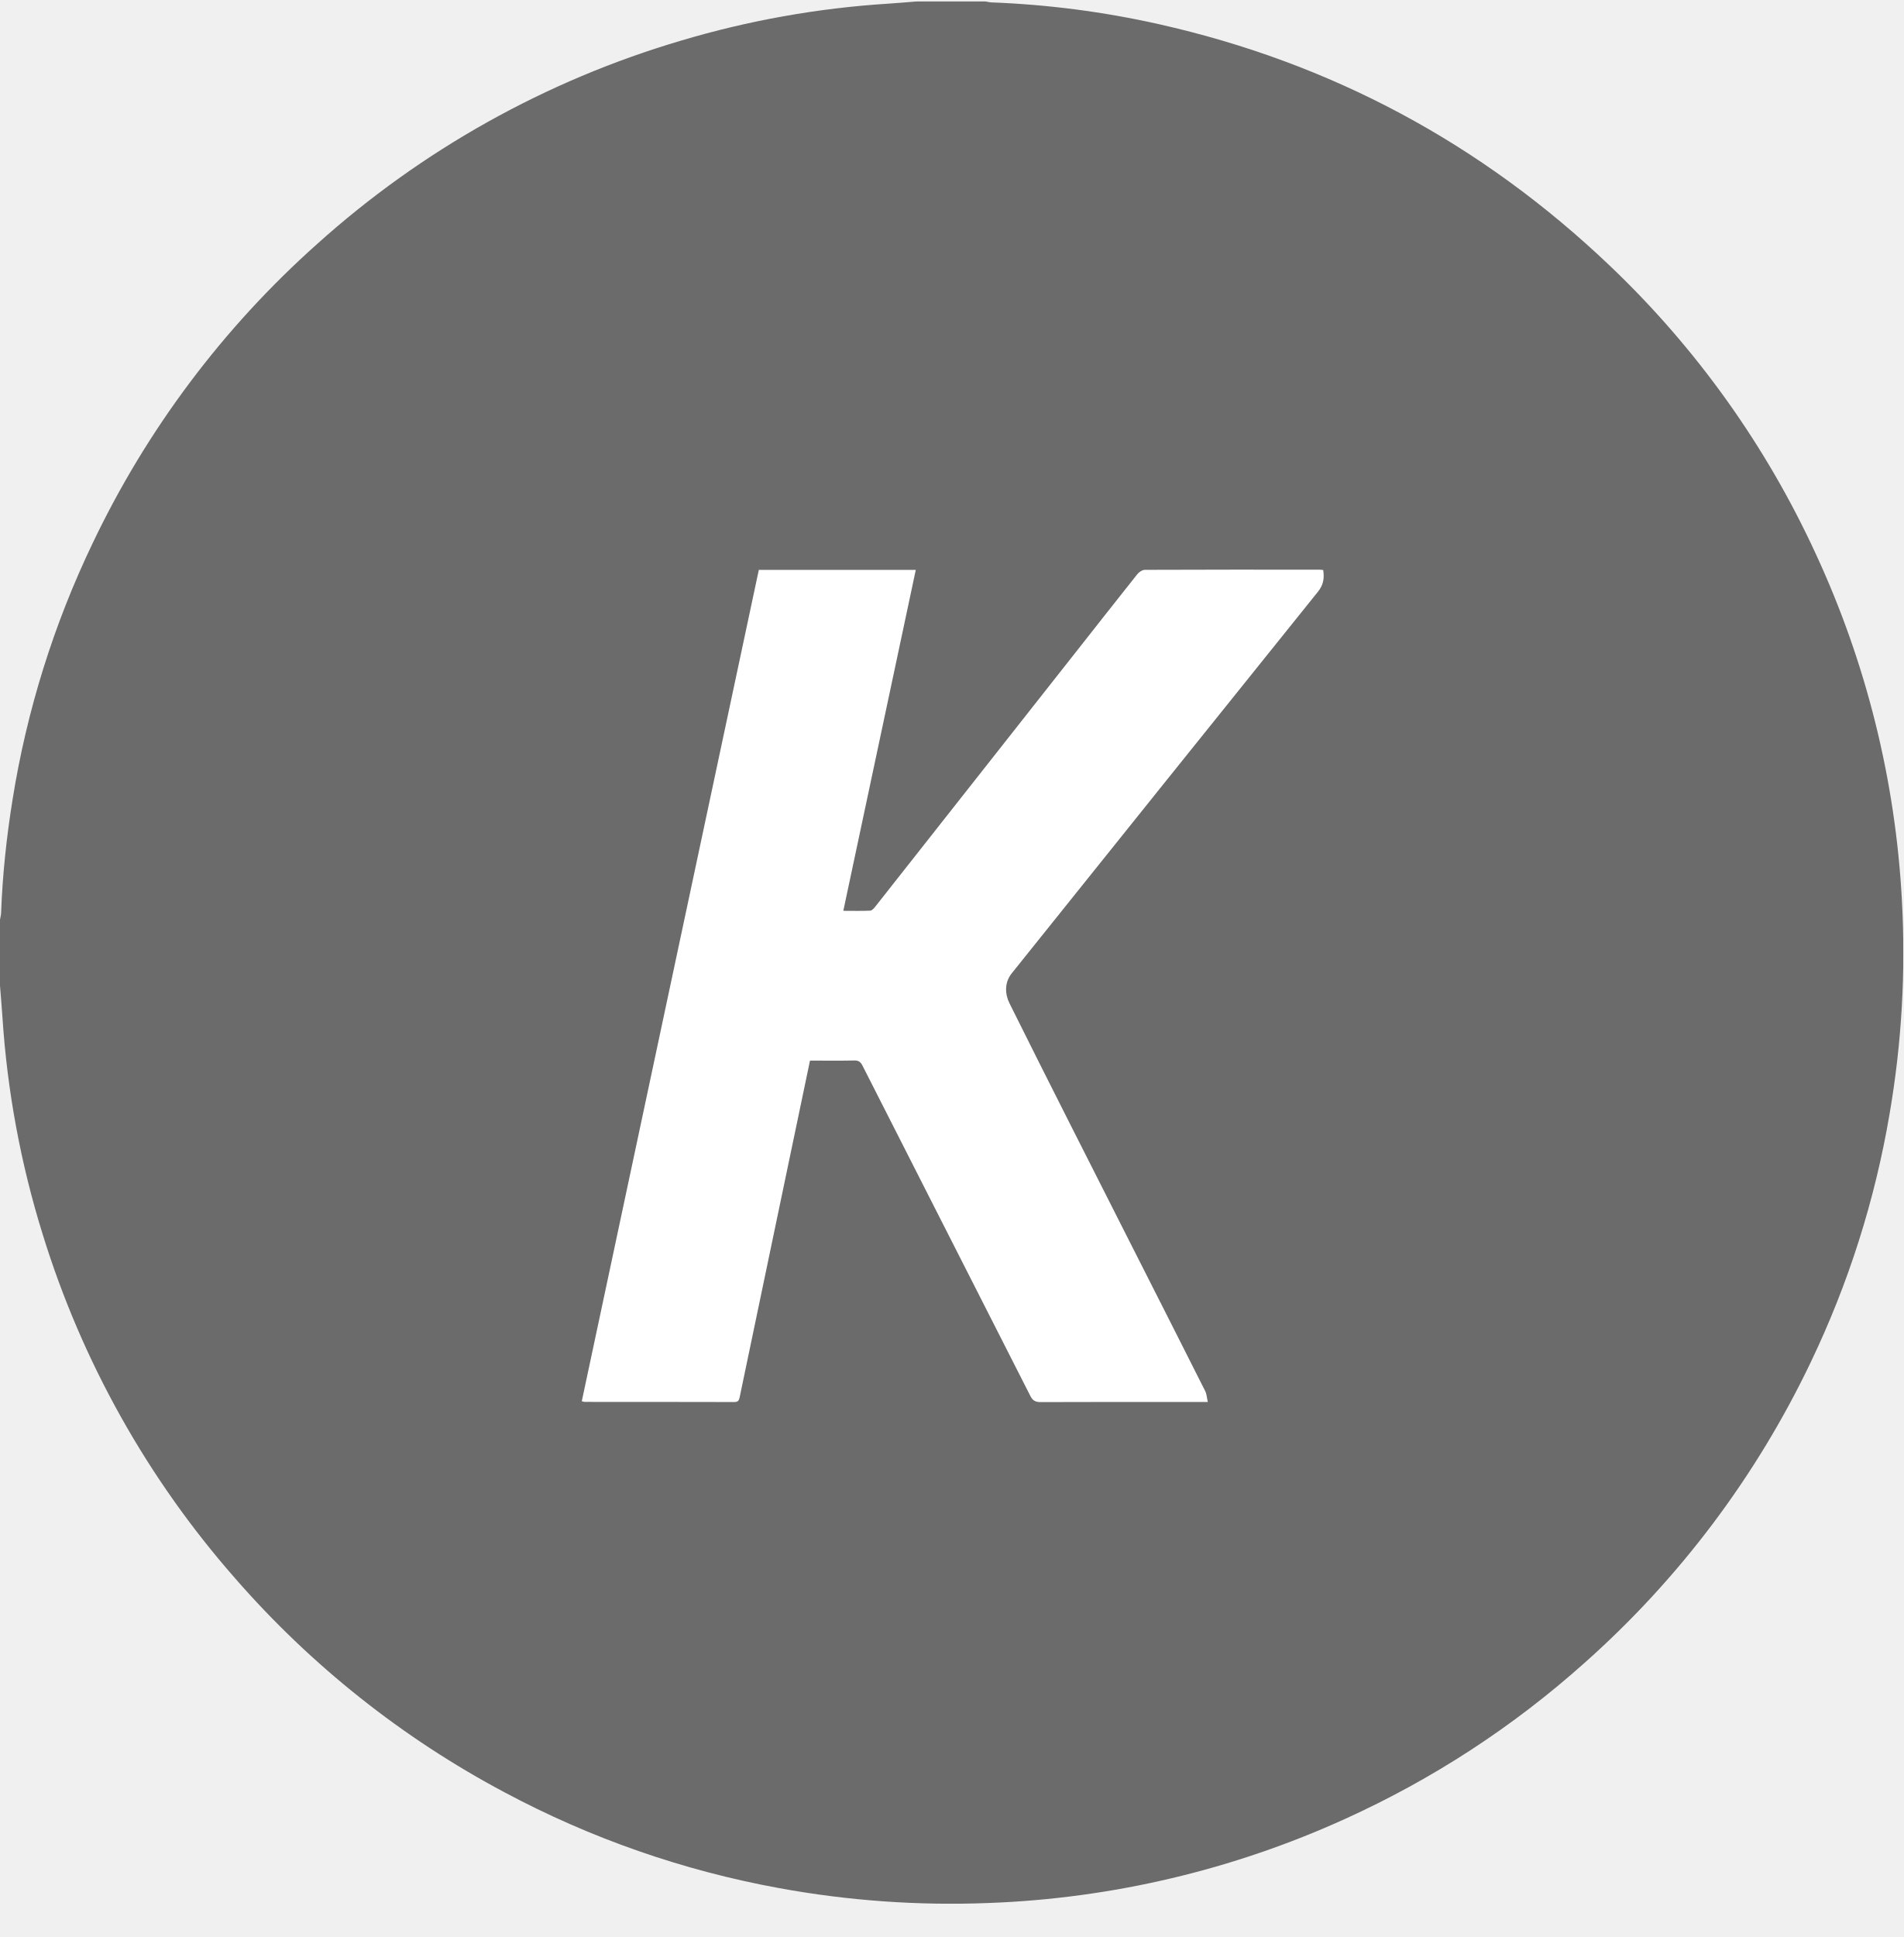
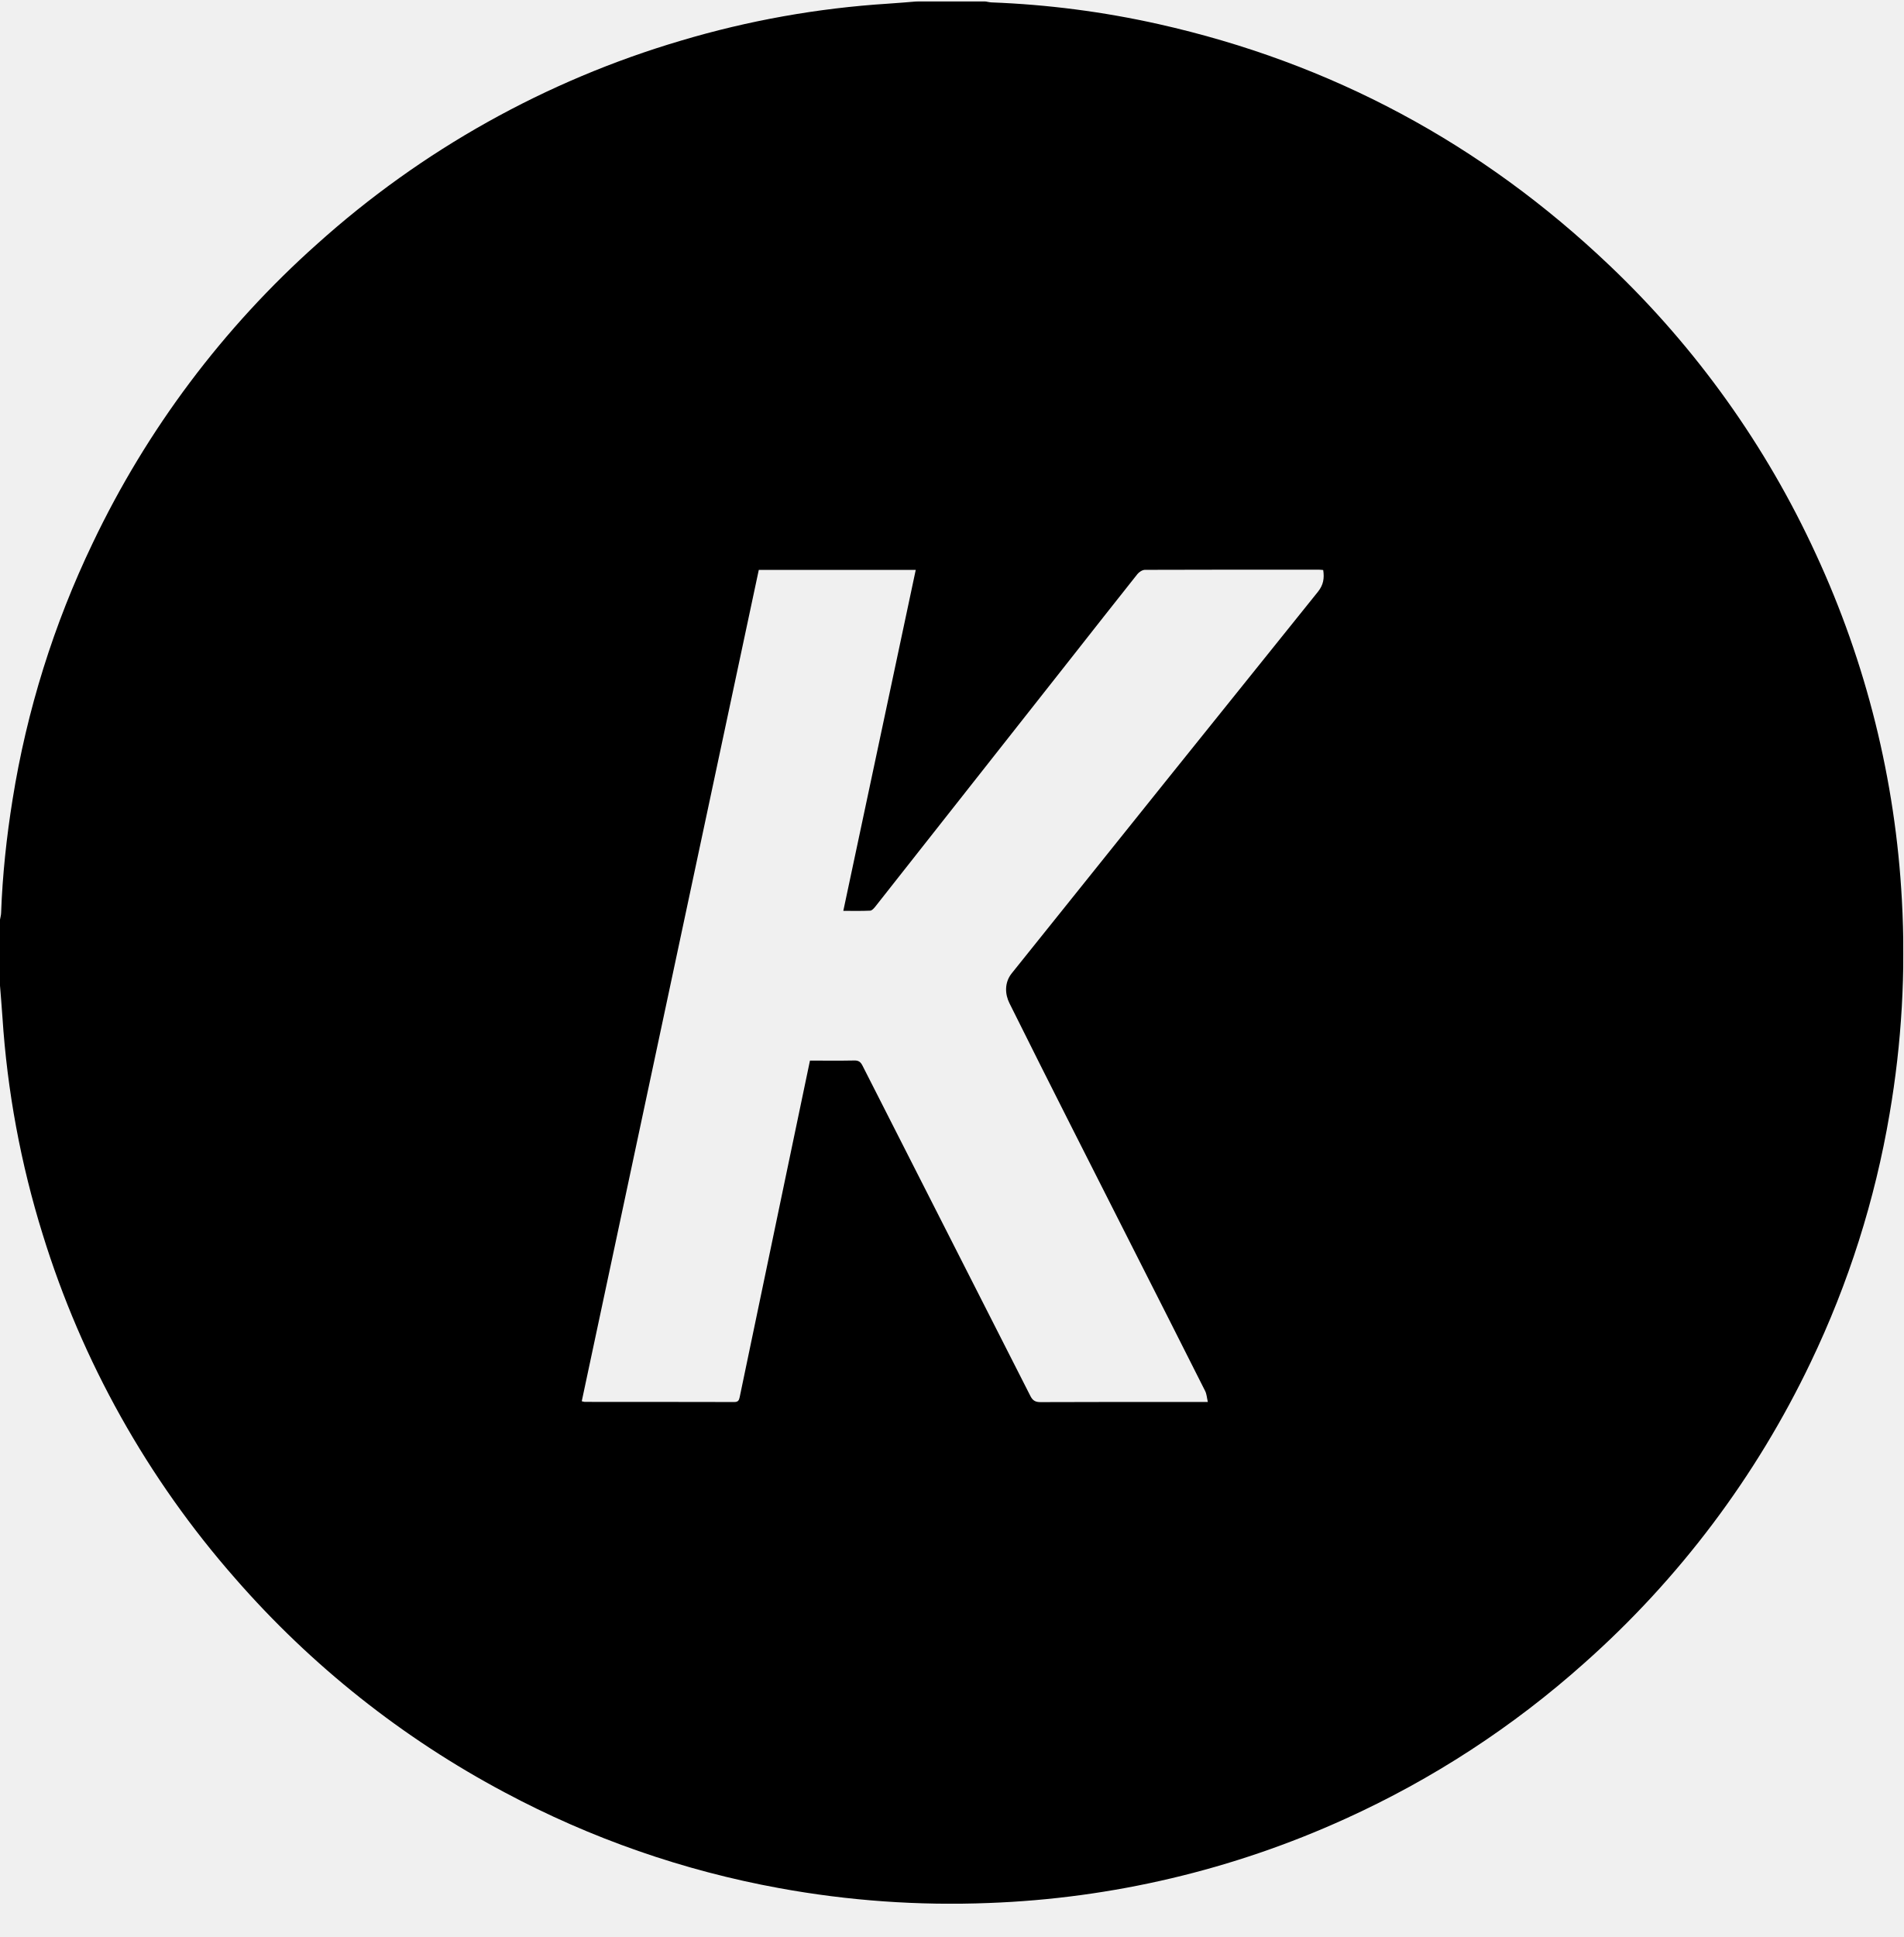
<svg xmlns="http://www.w3.org/2000/svg" xmlns:xlink="http://www.w3.org/1999/xlink" width="58" height="59">
  <defs>
    <path id="a" d="M0 .014h57.99v57.947H0z" />
  </defs>
-   <g fill="none" fill-rule="evenodd">
-     <g transform="translate(0 .025)">
-       <mask id="b" fill="#fff">
-         <use xlink:href="#a" />
-       </mask>
-       <path d="M27.991.014h2.01c.069.012.137.031.206.034 1.715.065 3.41.285 5.086.66 5.263 1.18 9.845 3.64 13.746 7.354a28.61 28.61 0 0 1 6.285 8.79 28.725 28.725 0 0 1 2.62 10.53 28.959 28.959 0 0 1-.374 6.519 28.5 28.5 0 0 1-2.402 7.565 28.89 28.89 0 0 1-6.895 9.162 28.7 28.7 0 0 1-7.284 4.746 28.788 28.788 0 0 1-10.862 2.565 29.055 29.055 0 0 1-6.384-.452 28.63 28.63 0 0 1-8.364-2.915 28.843 28.843 0 0 1-8.212-6.518 28.69 28.69 0 0 1-5.866-10.48 28.441 28.441 0 0 1-1.227-6.622c-.02-.32-.05-.638-.074-.956v-2.01c.012-.068.032-.136.034-.204.042-1.159.165-2.309.349-3.454a28.388 28.388 0 0 1 2.442-7.812 28.795 28.795 0 0 1 6.838-9.11A28.737 28.737 0 0 1 20.74 1.215 28.35 28.35 0 0 1 27.053.087c.313-.02.626-.048.938-.073" fill="#6B6B6B" mask="url(#b)" />
-     </g>
-     <path d="m24.678 32.305-.747 3.572c-.466 2.228-.932 4.455-1.396 6.683-.02.093-.048.145-.16.145-1.52-.004-3.04-.003-4.561-.004-.019 0-.037-.008-.089-.02l5.394-25.323h4.782l-2.208 10.385c.287 0 .555.008.821-.005.054-.003.114-.074.156-.126l5.95-7.55c.677-.859 1.352-1.72 2.033-2.576.052-.064.152-.129.23-.129 1.772-.007 3.544-.006 5.316-.005.038 0 .075.007.115.01.038.252.007.454-.162.664-3.115 3.87-6.22 7.746-9.328 11.621-.228.285-.205.636-.07.909 1.236 2.488 2.498 4.963 3.752 7.442.738 1.457 1.478 2.913 2.212 4.372.045.09.05.202.08.333h-.247c-1.618 0-3.235-.002-4.852.004-.157 0-.238-.049-.308-.188-1.703-3.355-3.41-6.707-5.114-10.061-.057-.111-.117-.16-.248-.156-.443.009-.887.003-1.35.003" fill="#FFF" />
+   <g transform="translate(0 .025)" fill="none" fill-rule="evenodd">
+     <mask id="b" fill="#fff">
+       <use xlink:href="#a" />
+     </mask>
+     <path d="M27.991.014h2.01c.069.012.137.031.206.034 1.715.065 3.41.285 5.086.66 5.263 1.18 9.845 3.64 13.746 7.354a28.61 28.61 0 0 1 6.285 8.79 28.725 28.725 0 0 1 2.62 10.53 28.959 28.959 0 0 1-.374 6.519 28.5 28.5 0 0 1-2.402 7.565 28.89 28.89 0 0 1-6.895 9.162 28.7 28.7 0 0 1-7.284 4.746 28.788 28.788 0 0 1-10.862 2.565 29.055 29.055 0 0 1-6.384-.452 28.63 28.63 0 0 1-8.364-2.915 28.843 28.843 0 0 1-8.212-6.518 28.69 28.69 0 0 1-5.866-10.48 28.441 28.441 0 0 1-1.227-6.622c-.02-.32-.05-.638-.074-.956v-2.01c.012-.068.032-.136.034-.204.042-1.159.165-2.309.349-3.454a28.388 28.388 0 0 1 2.442-7.812 28.795 28.795 0 0 1 6.838-9.11A28.737 28.737 0 0 1 20.74 1.215 28.35 28.35 0 0 1 27.053.087c.313-.02.626-.048.938-.073zM24.678 32.28c.464 0 .908.006 1.351-.003.131-.003.191.045.248.156 1.703 3.354 3.411 6.706 5.114 10.06.07.14.15.19.308.19 1.617-.007 3.234-.005 4.852-.005h.248c-.03-.13-.036-.242-.081-.332-.734-1.46-1.474-2.916-2.212-4.373-1.254-2.479-2.516-4.954-3.752-7.442-.135-.272-.158-.623.07-.909 3.107-3.875 6.213-7.751 9.328-11.62.169-.21.2-.413.162-.664-.04-.004-.077-.01-.115-.01-1.772-.001-3.544-.003-5.316.004-.078 0-.178.065-.23.13-.681.855-1.356 1.716-2.033 2.576l-5.95 7.549c-.042.052-.102.123-.156.126-.266.013-.534.006-.821.006L27.9 17.333h-4.782l-5.394 25.323c.052.012.07.02.089.02 1.52.001 3.041 0 4.562.004.111 0 .14-.051.16-.145.463-2.228.929-4.455 1.395-6.683l.747-3.572z" fill="#000000" mask="url(#b)" />
  </g>
</svg>
